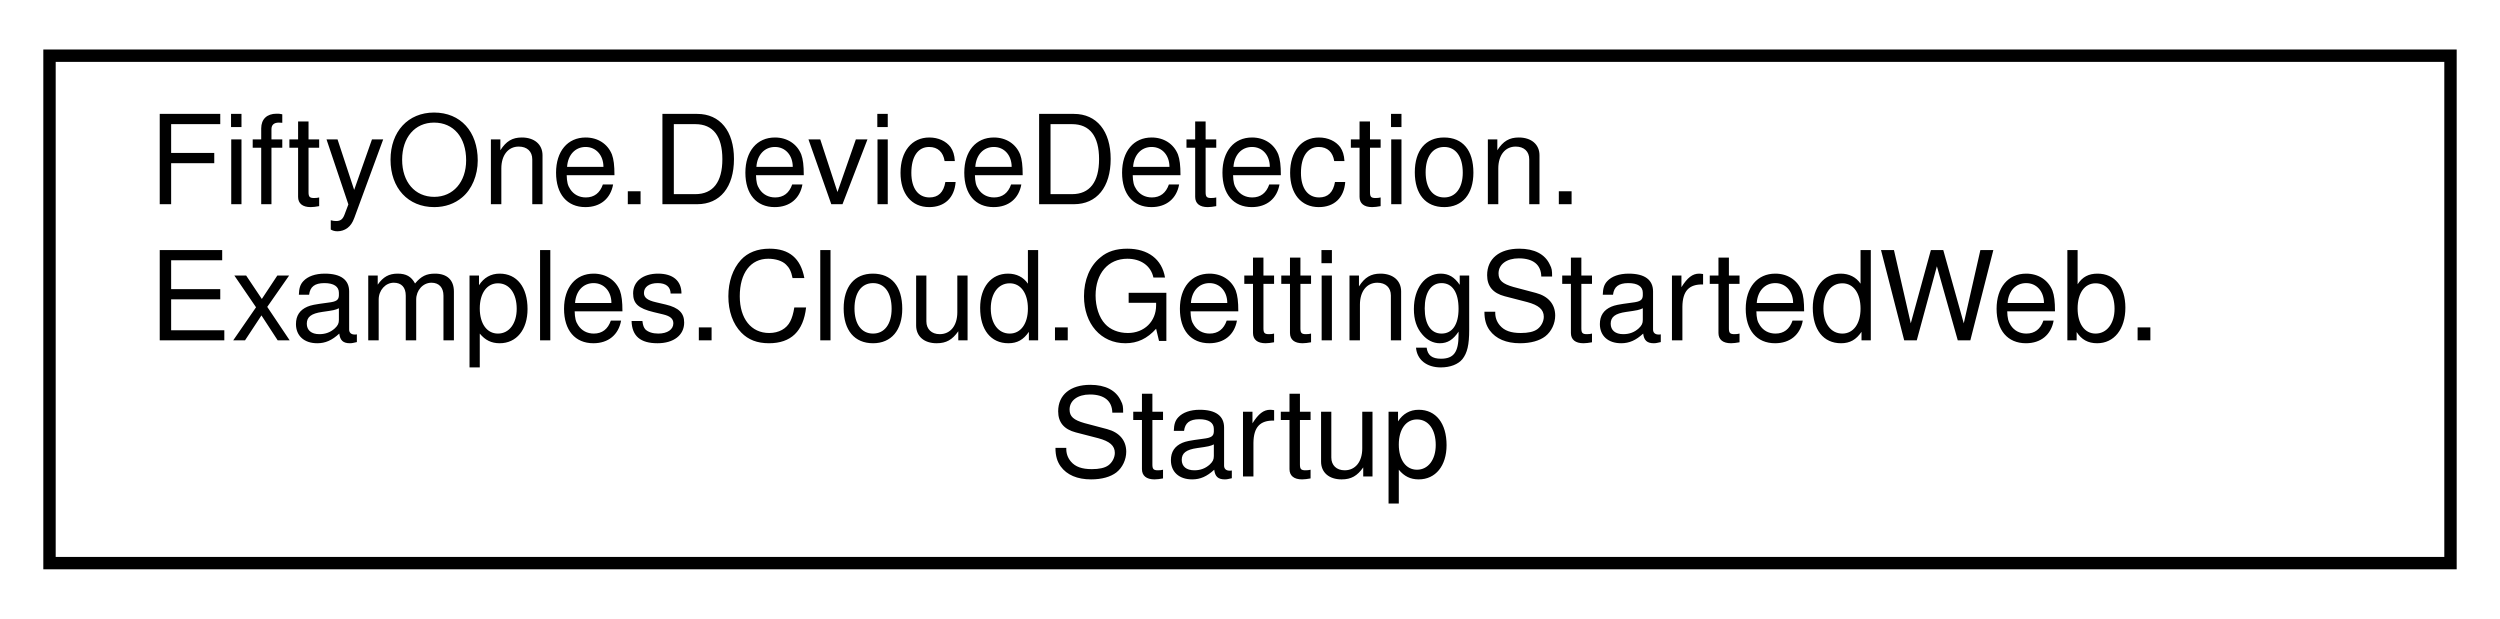
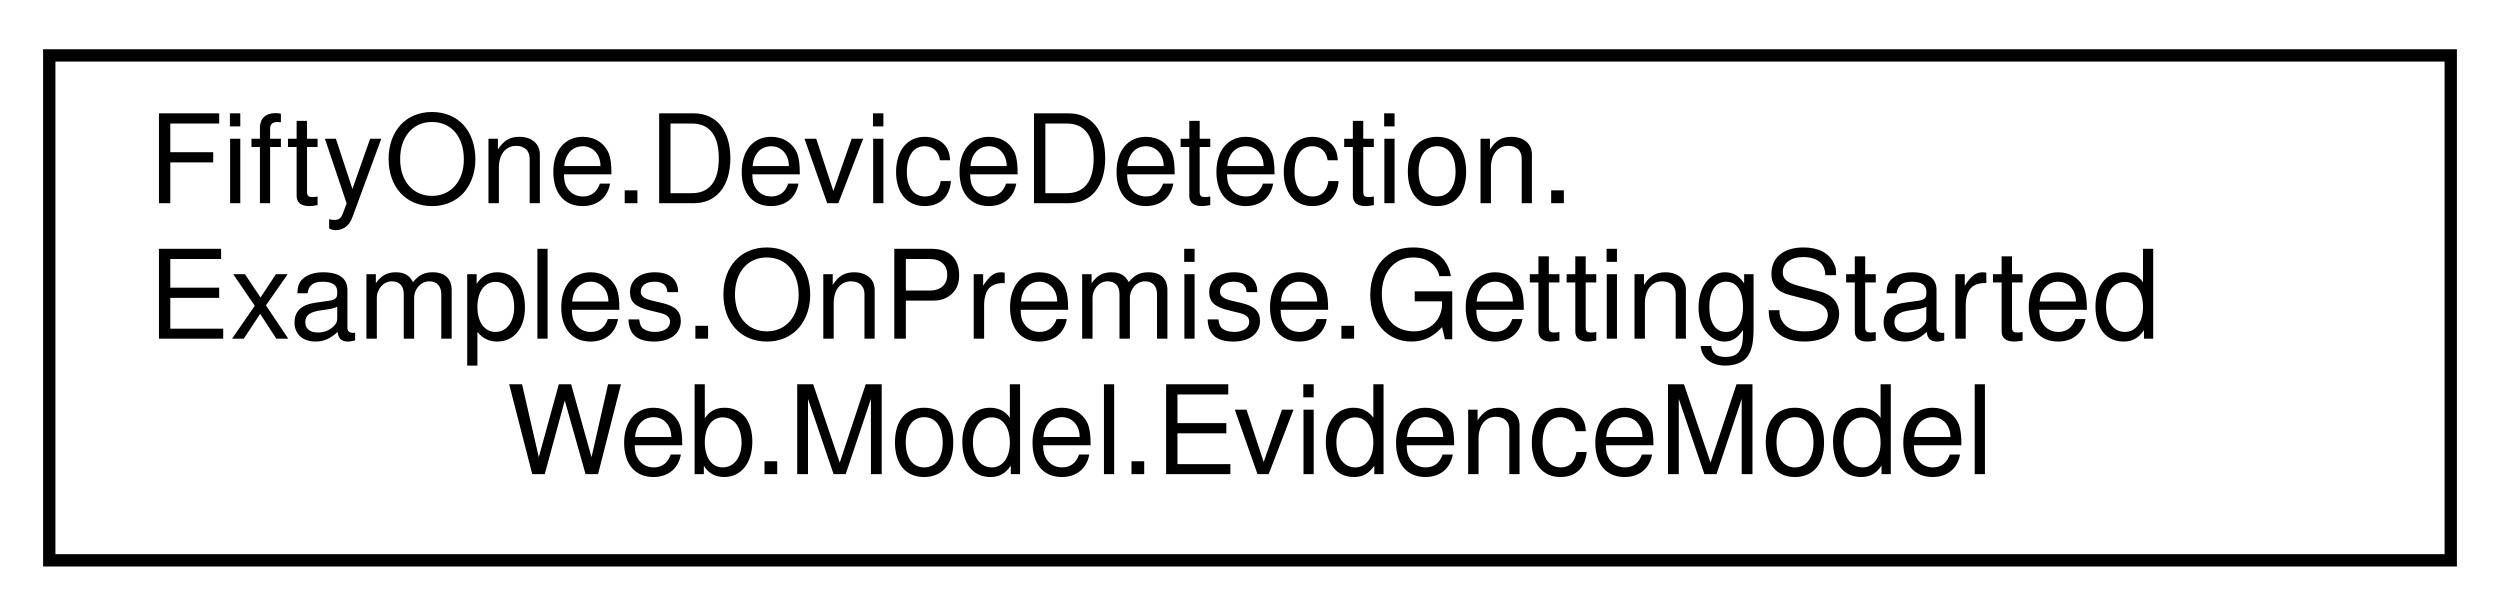
- <svg xmlns="http://www.w3.org/2000/svg" xmlns:xlink="http://www.w3.org/1999/xlink" width="202pt" height="50pt" viewBox="0.00 0.00 202.00 50.00">
+ <svg xmlns="http://www.w3.org/2000/svg" xmlns:xlink="http://www.w3.org/1999/xlink" width="203pt" height="50pt" viewBox="0.00 0.00 203.00 50.00">
  <g id="graph0" class="graph" transform="scale(1 1) rotate(0) translate(4 46)">
    <g id="node1" class="node">
      <g id="a_node1">
-         <a xlink:href="class_fifty_one_1_1_device_detection_1_1_examples_1_1_cloud_1_1_getting_started_web_1_1_startup.html" target="_top" xlink:title=" ">
-           <polygon fill="none" stroke="black" points="0,-0.5 0,-41.5 194,-41.5 194,-0.5 0,-0.5" />
+         <a xlink:href="class_fifty_one_1_1_device_detection_1_1_examples_1_1_on_premise_1_1_getting_started_web_1_1_model_1_1_evidence_model.html" target="_top" xlink:title=" ">
+           <polygon fill="none" stroke="black" points="0,-0.5 0,-41.5 195,-41.5 195,-0.5 0,-0.5" />
          <text text-anchor="start" x="8" y="-29.5" font-family="Helvetica,sans-Serif" font-size="10.00">FiftyOne.DeviceDetection.</text>
-           <text text-anchor="start" x="8" y="-18.5" font-family="Helvetica,sans-Serif" font-size="10.00">Examples.Cloud.GettingStartedWeb.</text>
-           <text text-anchor="middle" x="97" y="-7.5" font-family="Helvetica,sans-Serif" font-size="10.00">Startup</text>
+           <text text-anchor="start" x="8" y="-18.5" font-family="Helvetica,sans-Serif" font-size="10.00">Examples.OnPremise.GettingStarted</text>
+           <text text-anchor="middle" x="97.5" y="-7.5" font-family="Helvetica,sans-Serif" font-size="10.00">Web.Model.EvidenceModel</text>
        </a>
      </g>
    </g>
  </g>
</svg>
